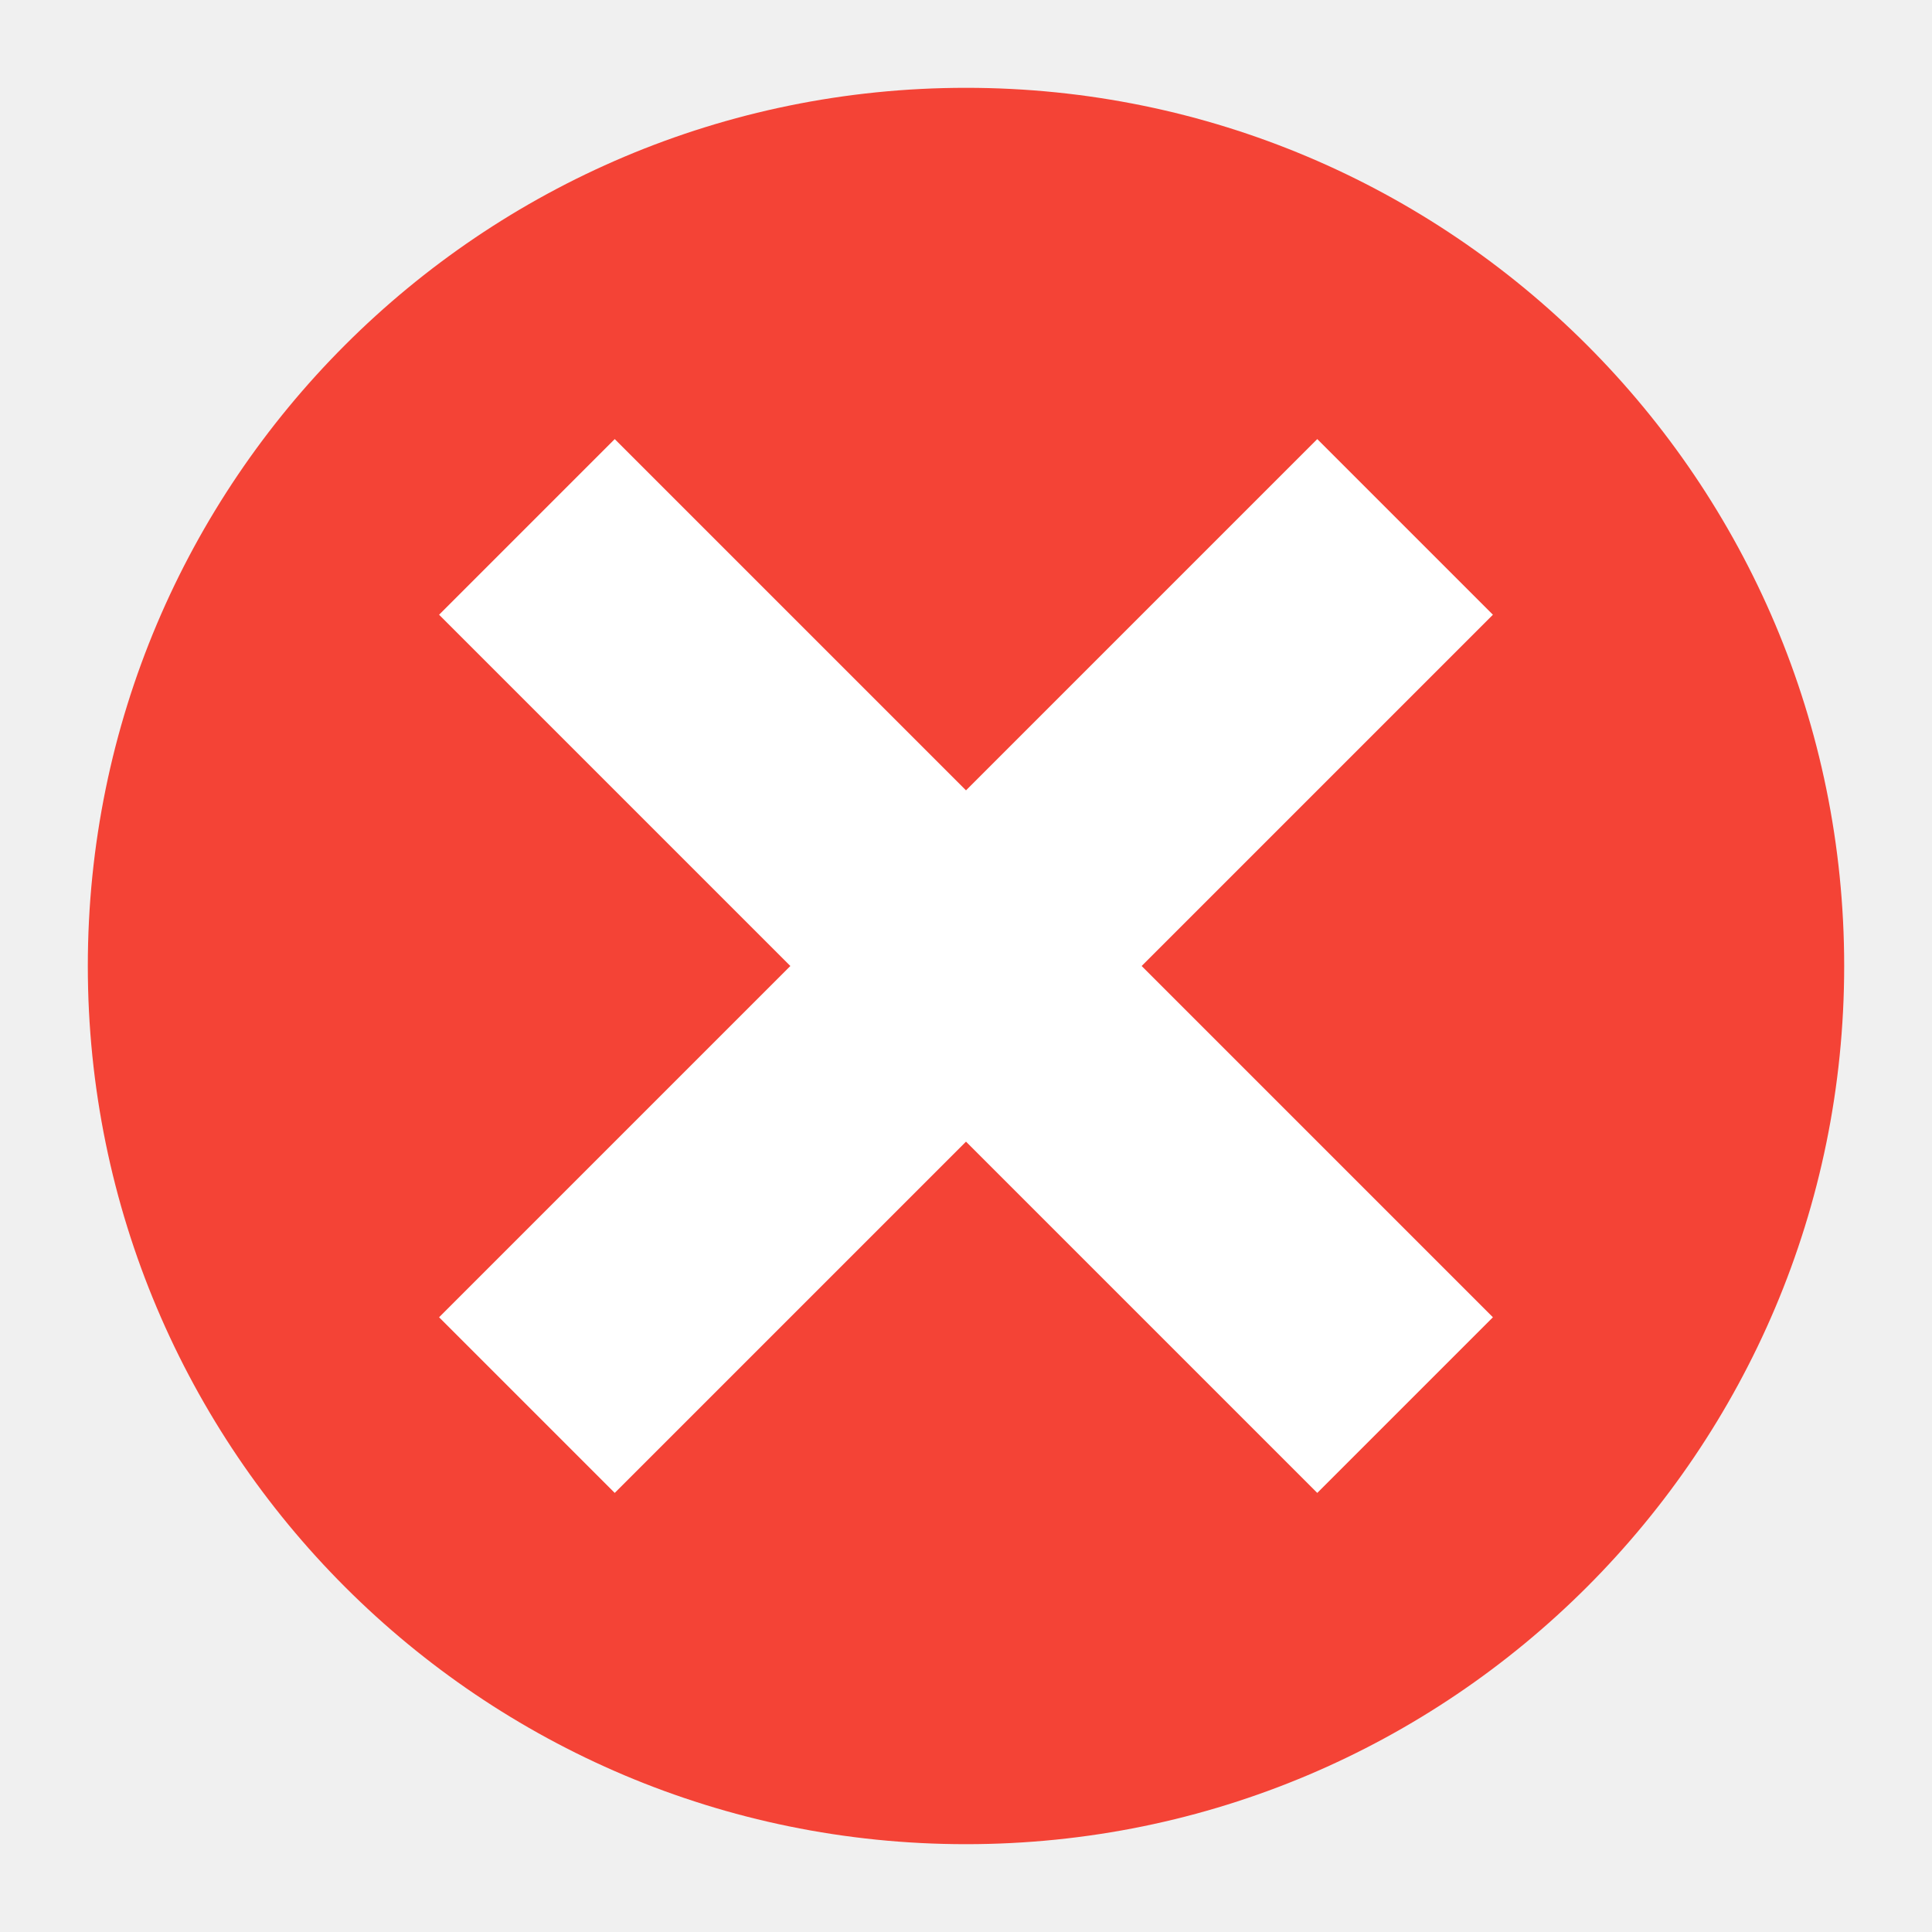
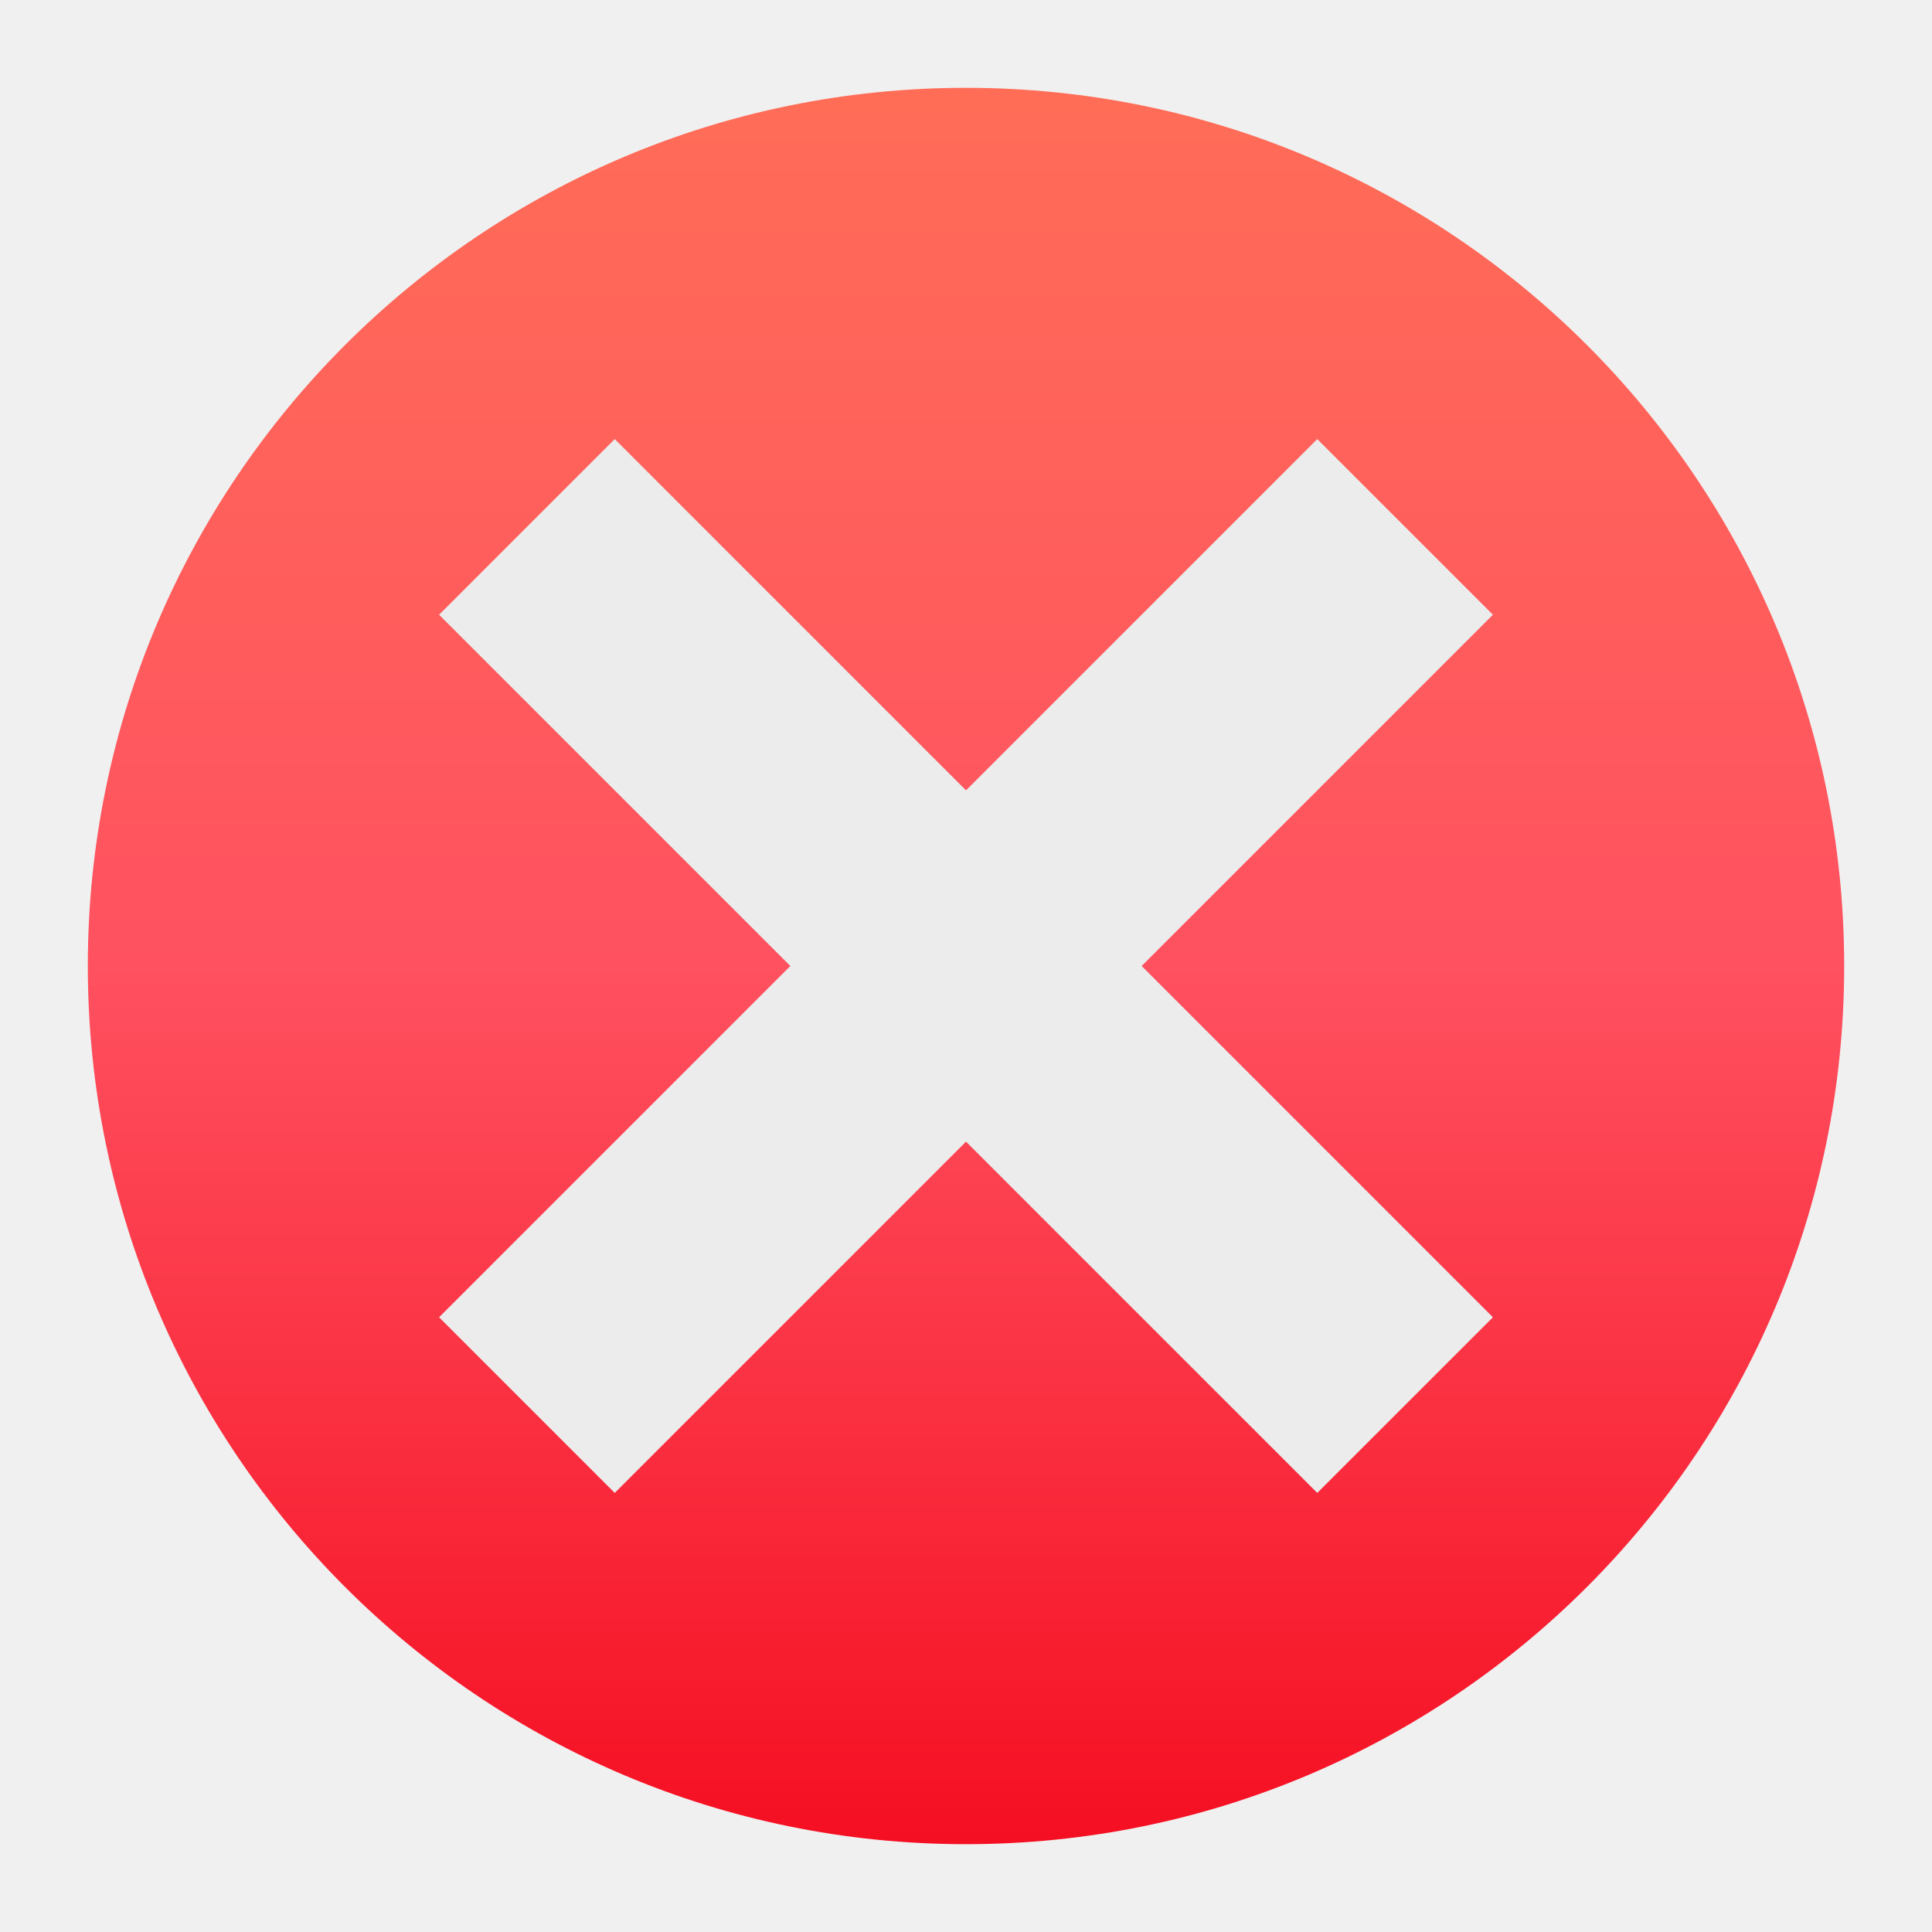
- <svg xmlns="http://www.w3.org/2000/svg" width="22" height="22" version="1.1" viewBox="0 0 22 22">
+ <svg xmlns="http://www.w3.org/2000/svg" width="22" height="22" version="1.1">
+   <defs>
+     <linearGradient id="carbon" x1="0%" x2="0%" y1="0%" y2="100%">
+       <stop offset="0%" style="stop-color: #525c66; stop-opacity: 1" />
+       <stop offset="100%" style="stop-color: #36424e; stop-opacity: 1" />
+     </linearGradient>
+     <linearGradient id="cyberblue" x1="0%" x2="0%" y1="0%" y2="100%">
+       <stop stop-color="#07B3FF" />
+       <stop offset="1" stop-color="#007DE8" />
+     </linearGradient>
+     <linearGradient id="cyberneon" x1="0%" x2="0%" y1="0%" y2="100%">
+       <stop offset="0" style="stop-color: #0abdc6; stop-opacity: 1" />
+       <stop offset="1" style="stop-color: #ea00d9; stop-opacity: 1" />
+     </linearGradient>
+     <linearGradient id="cyberorange" x1="0%" x2="0%" y1="0%" y2="100%">
+       <stop offset="0%" style="stop-color: #FF9757; stop-opacity: 1" />
+       <stop offset="50%" style="stop-color: #FF6E51; stop-opacity: 1" />
+       <stop offset="100%" style="stop-color: #F5350F; stop-opacity: 1" />
+     </linearGradient>
+     <linearGradient id="cyberturquoise" x1="0%" x2="0%" y1="0%" y2="100%">
+       <stop stop-color="#037164" />
+       <stop offset="1" stop-color="#00AC98" />
+     </linearGradient>
+     <linearGradient id="fitdance" x1="0%" x2="0%" y1="0%" y2="100%">
+       <stop offset="0%" style="stop-color: #1ad6ab; stop-opacity: 1" />
+       <stop offset="100%" style="stop-color: #329db6; stop-opacity: 1" />
+     </linearGradient>
+     <linearGradient id="goldcarbon" x1="0%" x2="0%" y1="0%" y2="100%">
+       <stop offset="1e-07" stop-color="#EDC268" />
+       <stop offset="1" stop-color="#9B7424" />
+     </linearGradient>
+     <linearGradient id="lemon" x1="0%" x2="0%" y1="0%" y2="100%">
+       <stop offset="0.1" stop-color="#6DDB0A" />
+       <stop offset="0.2" stop-color="#61D915" />
+       <stop offset="0.3" stop-color="#55D620" />
+       <stop offset="0.4" stop-color="#49D42B" />
+       <stop offset="0.5" stop-color="#3CD235" />
+       <stop offset="0.6" stop-color="#30CF40" />
+       <stop offset="0.7" stop-color="#24CD4B" />
+       <stop offset="0.8" stop-color="#18CA56" />
+       <stop offset="0.9" stop-color="#0CC861" />
+       <stop offset="1.0" stop-color="#00C66B" />
+     </linearGradient>
+     <linearGradient id="purplecarbon" x1="0%" x2="0%" y1="0%" y2="100%">
+       <stop offset="1e-07" stop-color="#EC57FF" />
+       <stop offset="0.5" stop-color="#C551FF" />
+       <stop offset="1" stop-color="#A90FF5" />
+     </linearGradient>
+     <linearGradient id="redcarbon" x1="0%" x2="0%" y1="0%" y2="100%">
+       <stop offset="0%" style="stop-color: #FF6D57; stop-opacity: 1" />
+       <stop offset="50%" style="stop-color: #FF5160; stop-opacity: 1" />
+       <stop offset="100%" style="stop-color: #F50F22; stop-opacity: 1" />
+     </linearGradient>
+     <linearGradient id="silvercarbon" x1="0%" x2="0%" y1="0%" y2="100%">
+       <stop offset="0%" stop-color="#DFDFDF" />
+       <stop offset="100%" stop-color="#A0A0A0" />
+     </linearGradient>
+     <linearGradient id="ubuntu" x1="0%" x2="0%" y1="0%" y2="100%">
+       <stop offset="1e-07" stop-color="#AD4F8D" />
+       <stop offset="1" stop-color="#6B8CCB" />
+     </linearGradient>
+   </defs>
  <g transform="translate(-1,-1)">
-     <circle style="fill:#f44336" cx="12" cy="12" r="10" />
-     <path style="fill:#ffffff" d="M 8,6 12,10 16,6 18,8 14,12 18,16 16,18 12,14 8,18 6,16 10,12 6,8 Z" />
+     <circle fill="url(#redcarbon)" cx="12" cy="12" r="10" />
+     <path fill="#ececec" d="M 8,6 12,10 16,6 18,8 14,12 18,16 16,18 12,14 8,18 6,16 10,12 6,8 Z" />
  </g>
</svg>
